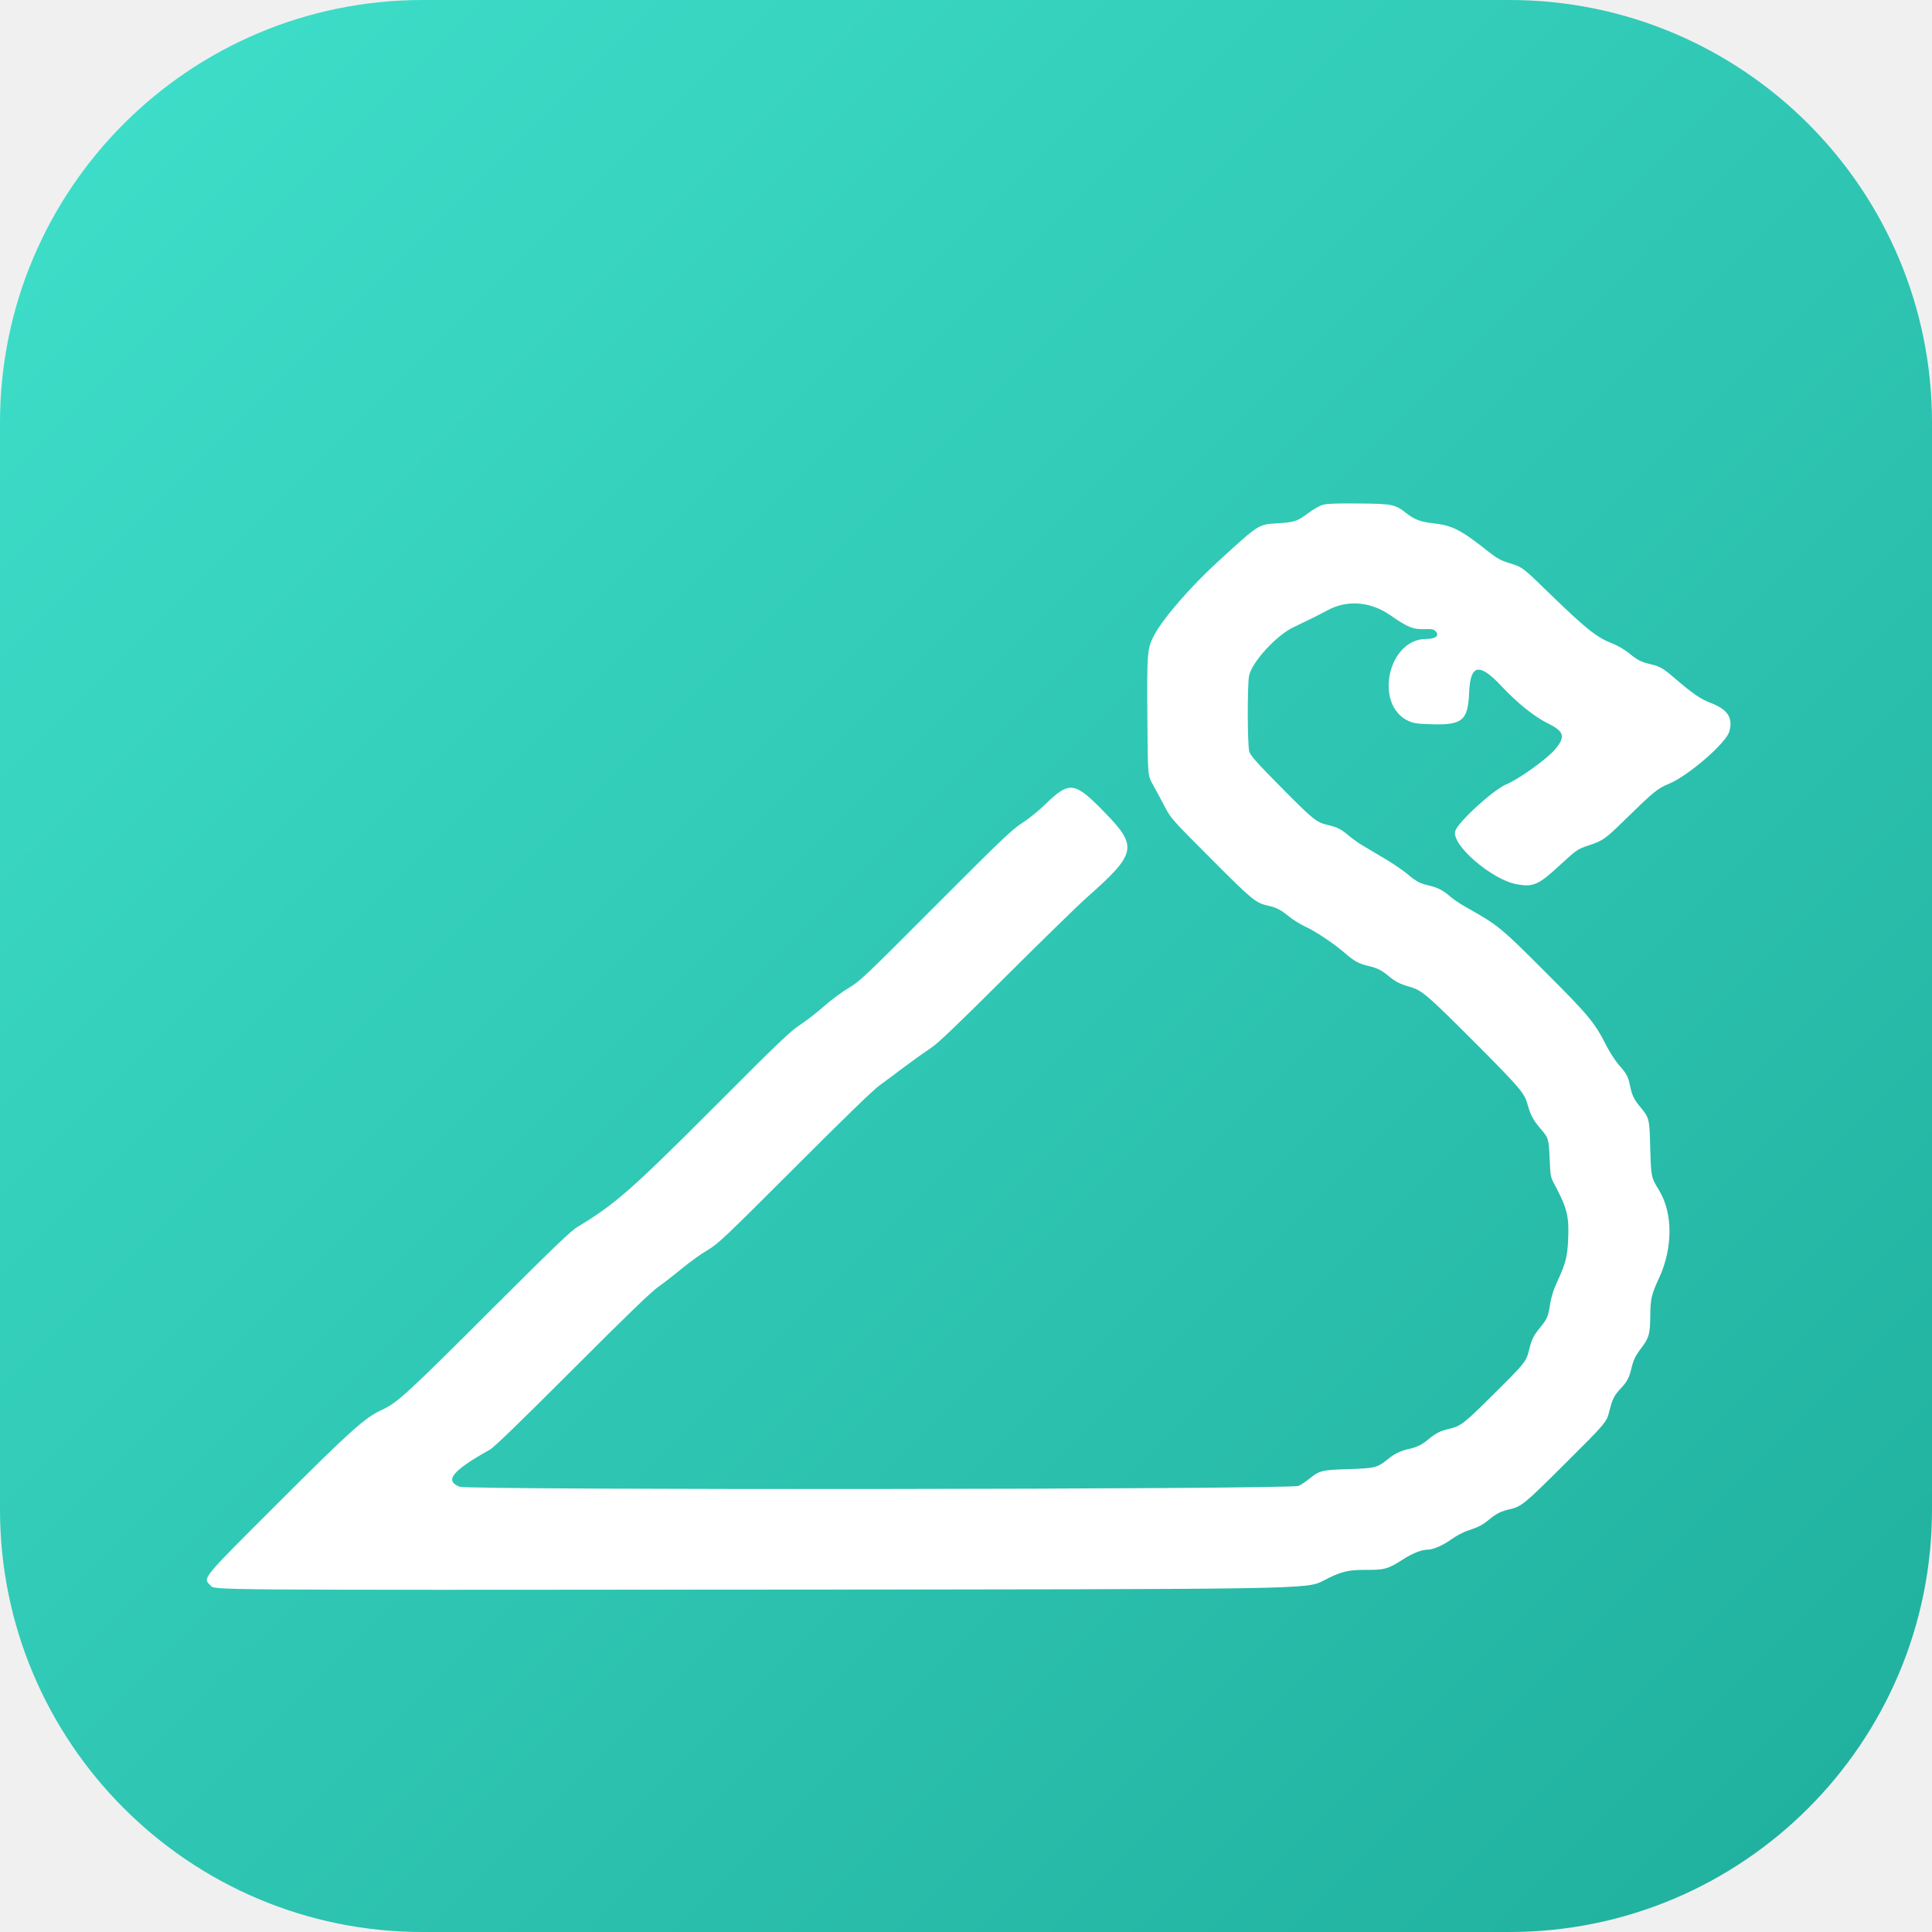
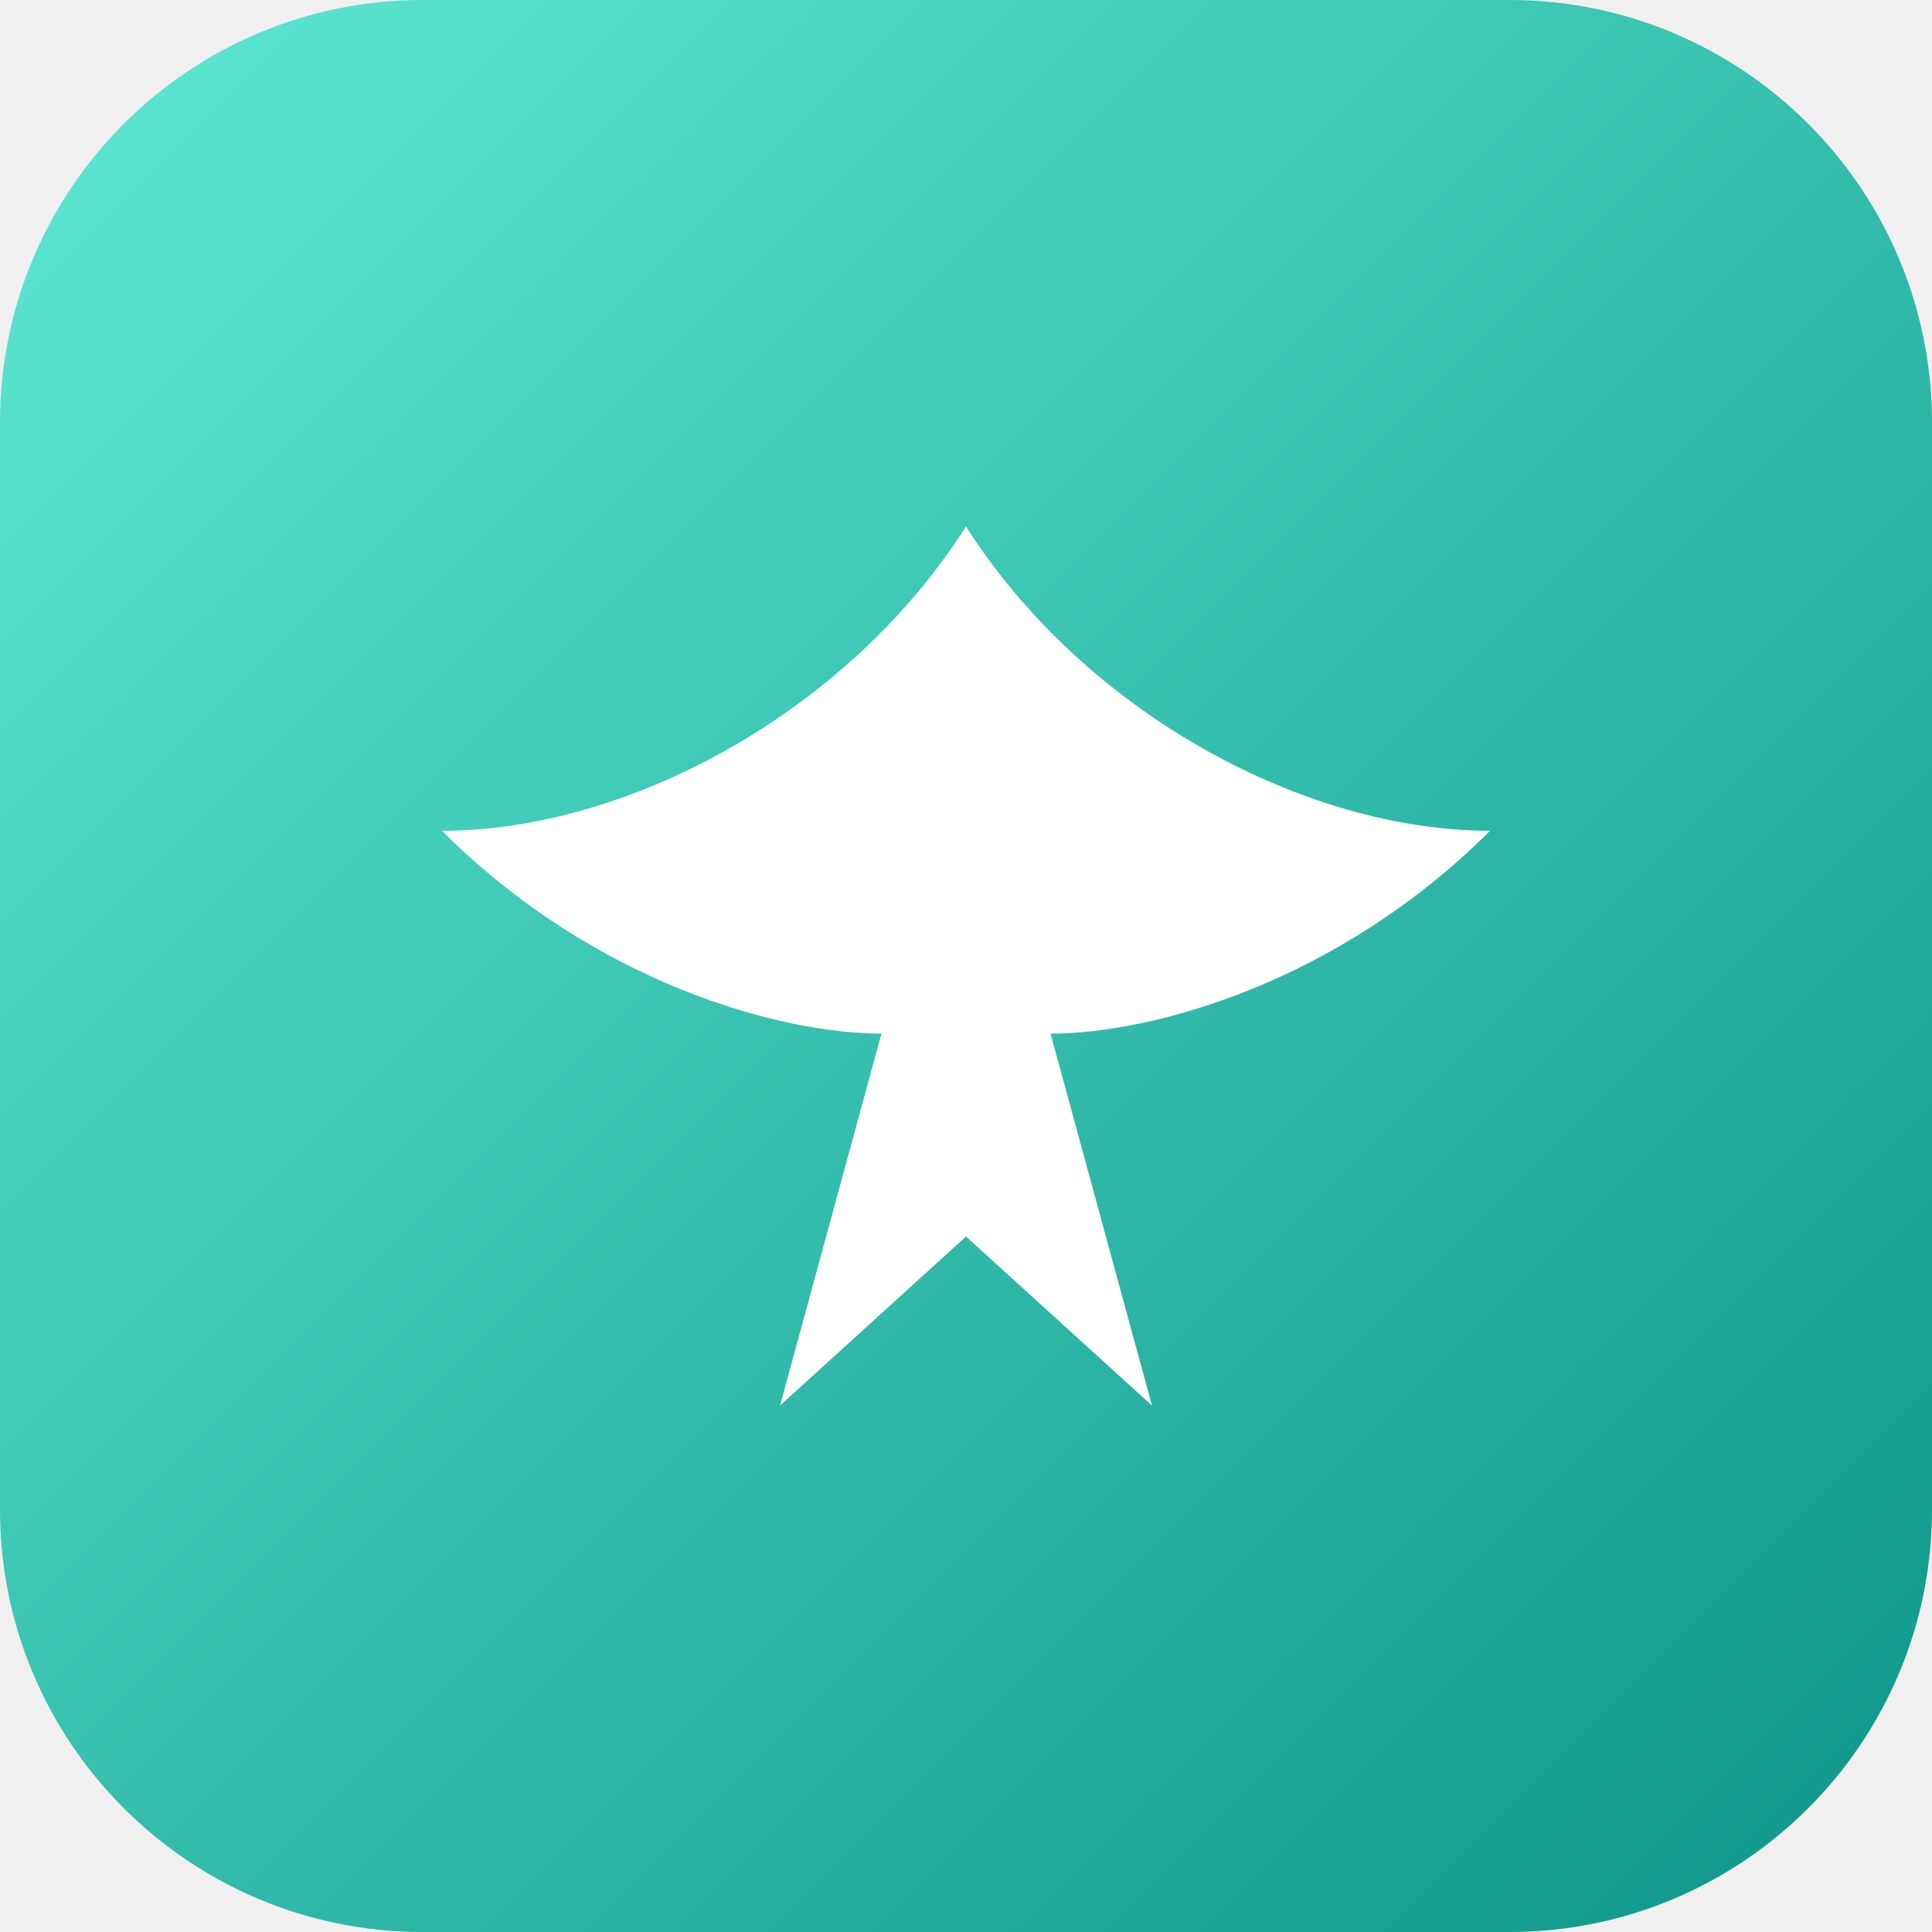
<svg xmlns="http://www.w3.org/2000/svg" width="64" height="64" viewBox="0 0 64 64">
  <defs>
    <linearGradient id="g" x1="0" y1="0" x2="1" y2="1">
-       <stop offset="0" stop-color="#3fe0cb" />
-       <stop offset="1" stop-color="#1fae9c" />
+       <stop offset="0" stop-color="#5eead4" />
+       <stop offset="1" stop-color="#0d9488" />
    </linearGradient>
  </defs>
  <rect width="64" height="64" rx="14" fill="url(#g)" />
-   <g transform="translate(0,10) scale(0.0416667)">
-     <path fill="#ffffff" d="M1051.9 161.3c-2.6.7-7.8 3.6-11.6 6.5-9.1 6.7-10.8 7.3-23.9 8.2-16.3 1-14.9.2-48 30.4-21.5 19.6-43.8 45.3-50.8 58.6-5.5 10.4-5.8 13.6-5.4 65 .3 46.5.3 46.5 4.2 53.5 2.2 3.8 6.3 11.6 9.3 17.2 5.3 10.2 5.7 10.5 37.4 42.3 32.5 32.6 35.2 34.8 44.9 37 7.1 1.6 10.2 3.3 17 8.8 3 2.5 8.8 6 12.8 7.9 8.2 3.7 23.4 14 32.1 21.6 6.7 5.8 10.7 8 18.1 9.7 6.9 1.6 10.3 3.3 16 8 5.6 4.6 8.6 6.2 17.6 8.8 9.2 2.8 13.5 6.5 53.2 46.3 34.1 34.3 37.1 37.9 39.7 47.1 2.3 8.3 4.4 12.2 9.9 18.7 6.8 7.8 6.9 8.3 7.6 24.1.6 13.9.7 14.8 3.8 20.5 10.2 19.1 11.8 25.4 10.9 44.5-.6 13.1-2 18.5-8.3 32.2-3.1 6.6-5 12.4-5.9 18-1.7 10.7-2.4 12.2-7.7 18.8-5.7 6.9-7.1 9.8-9.2 18.5-2.3 9.2-3.2 10.2-29 35.8-22.8 22.6-25.3 24.6-34.6 26.7-6.9 1.6-10.3 3.3-16 8s-9.1 6.4-16 8a37 37 0 0 0-16.5 8c-8.6 6.9-10.1 7.3-31.5 8s-22.8 1-31.5 8c-2.2 1.8-5.8 4.2-8 5.3-5.3 2.9-659.5 3.5-667 .7-12.5-4.7-5.9-12.8 24-29.5 3.5-2 23.7-21.6 65.5-63.4 43.4-43.4 62.8-62.2 68.6-66.2 4.4-3.1 12.9-9.7 18.9-14.7 6.1-5 15.1-11.5 20-14.3 8.4-5 12.7-9 69.2-65.5 38.4-38.5 62.9-62.2 67.7-65.6 4-2.9 13.4-9.8 20.7-15.4 7.4-5.5 16.6-12 20.4-14.5 5.1-3.3 21.1-18.6 59.2-56.6 28.7-28.6 57.7-56.9 64.5-62.9 39.1-34.5 40.4-40.3 15.1-66.4-24.9-25.8-28.8-26.4-48.1-7.7-5.3 5.2-13.7 12-18.7 15.1-7.9 5.1-16.6 13.4-68.7 65.6-56.4 56.6-60.2 60.2-69 65.4-5.1 3-14 9.6-19.7 14.6-5.6 5-14.2 11.6-18.9 14.7-7.4 4.7-17.5 14.3-67.7 64.7-67.1 67.2-79.9 78.3-109.5 96.1-5 3-19.2 16.6-62.6 59.9-73 73-80.4 79.8-92.8 85.5-13.4 6.1-25 16.5-82.8 74.3-61.7 61.6-59.6 59.1-53.4 65.3 3.7 3.7-10.6 3.6 441.3 3.3 430.2-.3 430.2-.3 443.2-7 14.6-7.6 19.4-8.8 35.8-8.7 13 0 16-.8 27.2-8 8.2-5.3 15.3-8.1 20.5-8.1 3.9 0 12.2-3.6 18.2-8 3.9-2.8 9.6-5.9 13.4-7.1 8.6-2.9 11.6-4.4 17-8.9 5.7-4.7 9.1-6.4 16-8 9.5-2.2 11.9-4.1 42.6-34.7 34.5-34.3 34.7-34.5 37-43.8 2.2-9 3.7-12 8.9-17.6 5.2-5.5 6.8-8.7 8.5-15.9 1.6-6.9 3.2-10.1 8.2-16.7 5.7-7.5 6.7-11 6.8-24.3.1-14.2.8-17.6 7-30.9 11-23.8 11.1-51.5.1-69.6-6.5-10.8-6.4-10.4-7.1-33.5-.6-23.8-.7-24.1-8-33-4.9-5.8-6.5-9.2-8-16.5-1.6-7.6-2.6-9.7-9-16.9-2.8-3.2-7.1-9.9-9.7-14.9-9.3-18.5-14-24.3-49.1-59.3-35.1-35.2-37.1-36.8-62.7-51.2-4.4-2.4-10-6.2-12.5-8.4-5.5-4.9-9.9-7.1-17-8.8-7.3-1.7-10.1-3.2-17.4-9.4-3.4-2.8-11.7-8.5-18.6-12.5-6.9-4.1-14.7-8.8-17.5-10.4-2.7-1.6-7.2-4.9-10-7.2-6.1-5.2-9.4-6.9-16.5-8.5-9.4-2.2-11.8-4.1-37.1-29.7-20.3-20.5-24.7-25.5-25.7-28.9-1.5-5.2-1.6-54-.1-60.4 2.5-11 21.9-32.1 35.4-38.4 8.7-4.1 18.9-9.1 27.5-13.7 15.5-8.2 33.9-6.6 49.6 4.4 13.6 9.4 17.7 11.1 26.5 10.9 6.5-.2 7.9.1 9.4 1.8 3.1 3.4-.2 6-7.7 6-30.5 0-41.7 52.7-13.8 65.3 3.6 1.7 7.1 2.2 17.5 2.5 25.1.8 29.5-2.8 30.5-25 .9-22.9 8-24.3 26.2-4.8 12.2 13 25.7 23.8 36.2 29 13.2 6.5 14.4 10.5 6.1 20.6-6.2 7.5-28.8 23.8-39 28-10.3 4.3-38.1 29.7-40.5 37-3.6 10.7 28.8 38.7 48.8 42.4 13.3 2.4 17.2.7 34.7-15.5 13.3-12.2 13.5-12.3 22.9-15.5 10.9-3.6 13.1-5.2 28.1-19.9 23-22.5 26.5-25.4 35.2-28.9 15.3-6.2 45.6-32.4 48.2-41.7 3-11-1.3-17.5-15.4-22.9-7.5-2.8-13.8-7.2-27.6-19-9.7-8.4-12.2-9.8-19.9-11.6-7.1-1.6-10.2-3.2-17.3-9-3.3-2.7-9-6-13-7.5-12.4-4.8-20.7-11.5-49.4-39.3-22.3-21.7-21.6-21.1-32.8-24.7-6.4-1.9-9.6-3.8-16-8.8-22-17.5-29-21.1-44.3-22.7-9.7-1-14.8-3-21.4-8.2-8.7-6.8-10.9-7.3-37.3-7.5-17.1-.2-25.3.1-28.6 1" />
-   </g>
+   <path d="M50 24 C57 35 70 42 81 42 C72 51 61 54 55 54 L61 76 L50 66 L39 76 L45 54 C39 54 28 51 19 42 C30 42 43 35 50 24 Z" fill="#ffffff" transform="translate(4,4) scale(0.56)" />
</svg>
